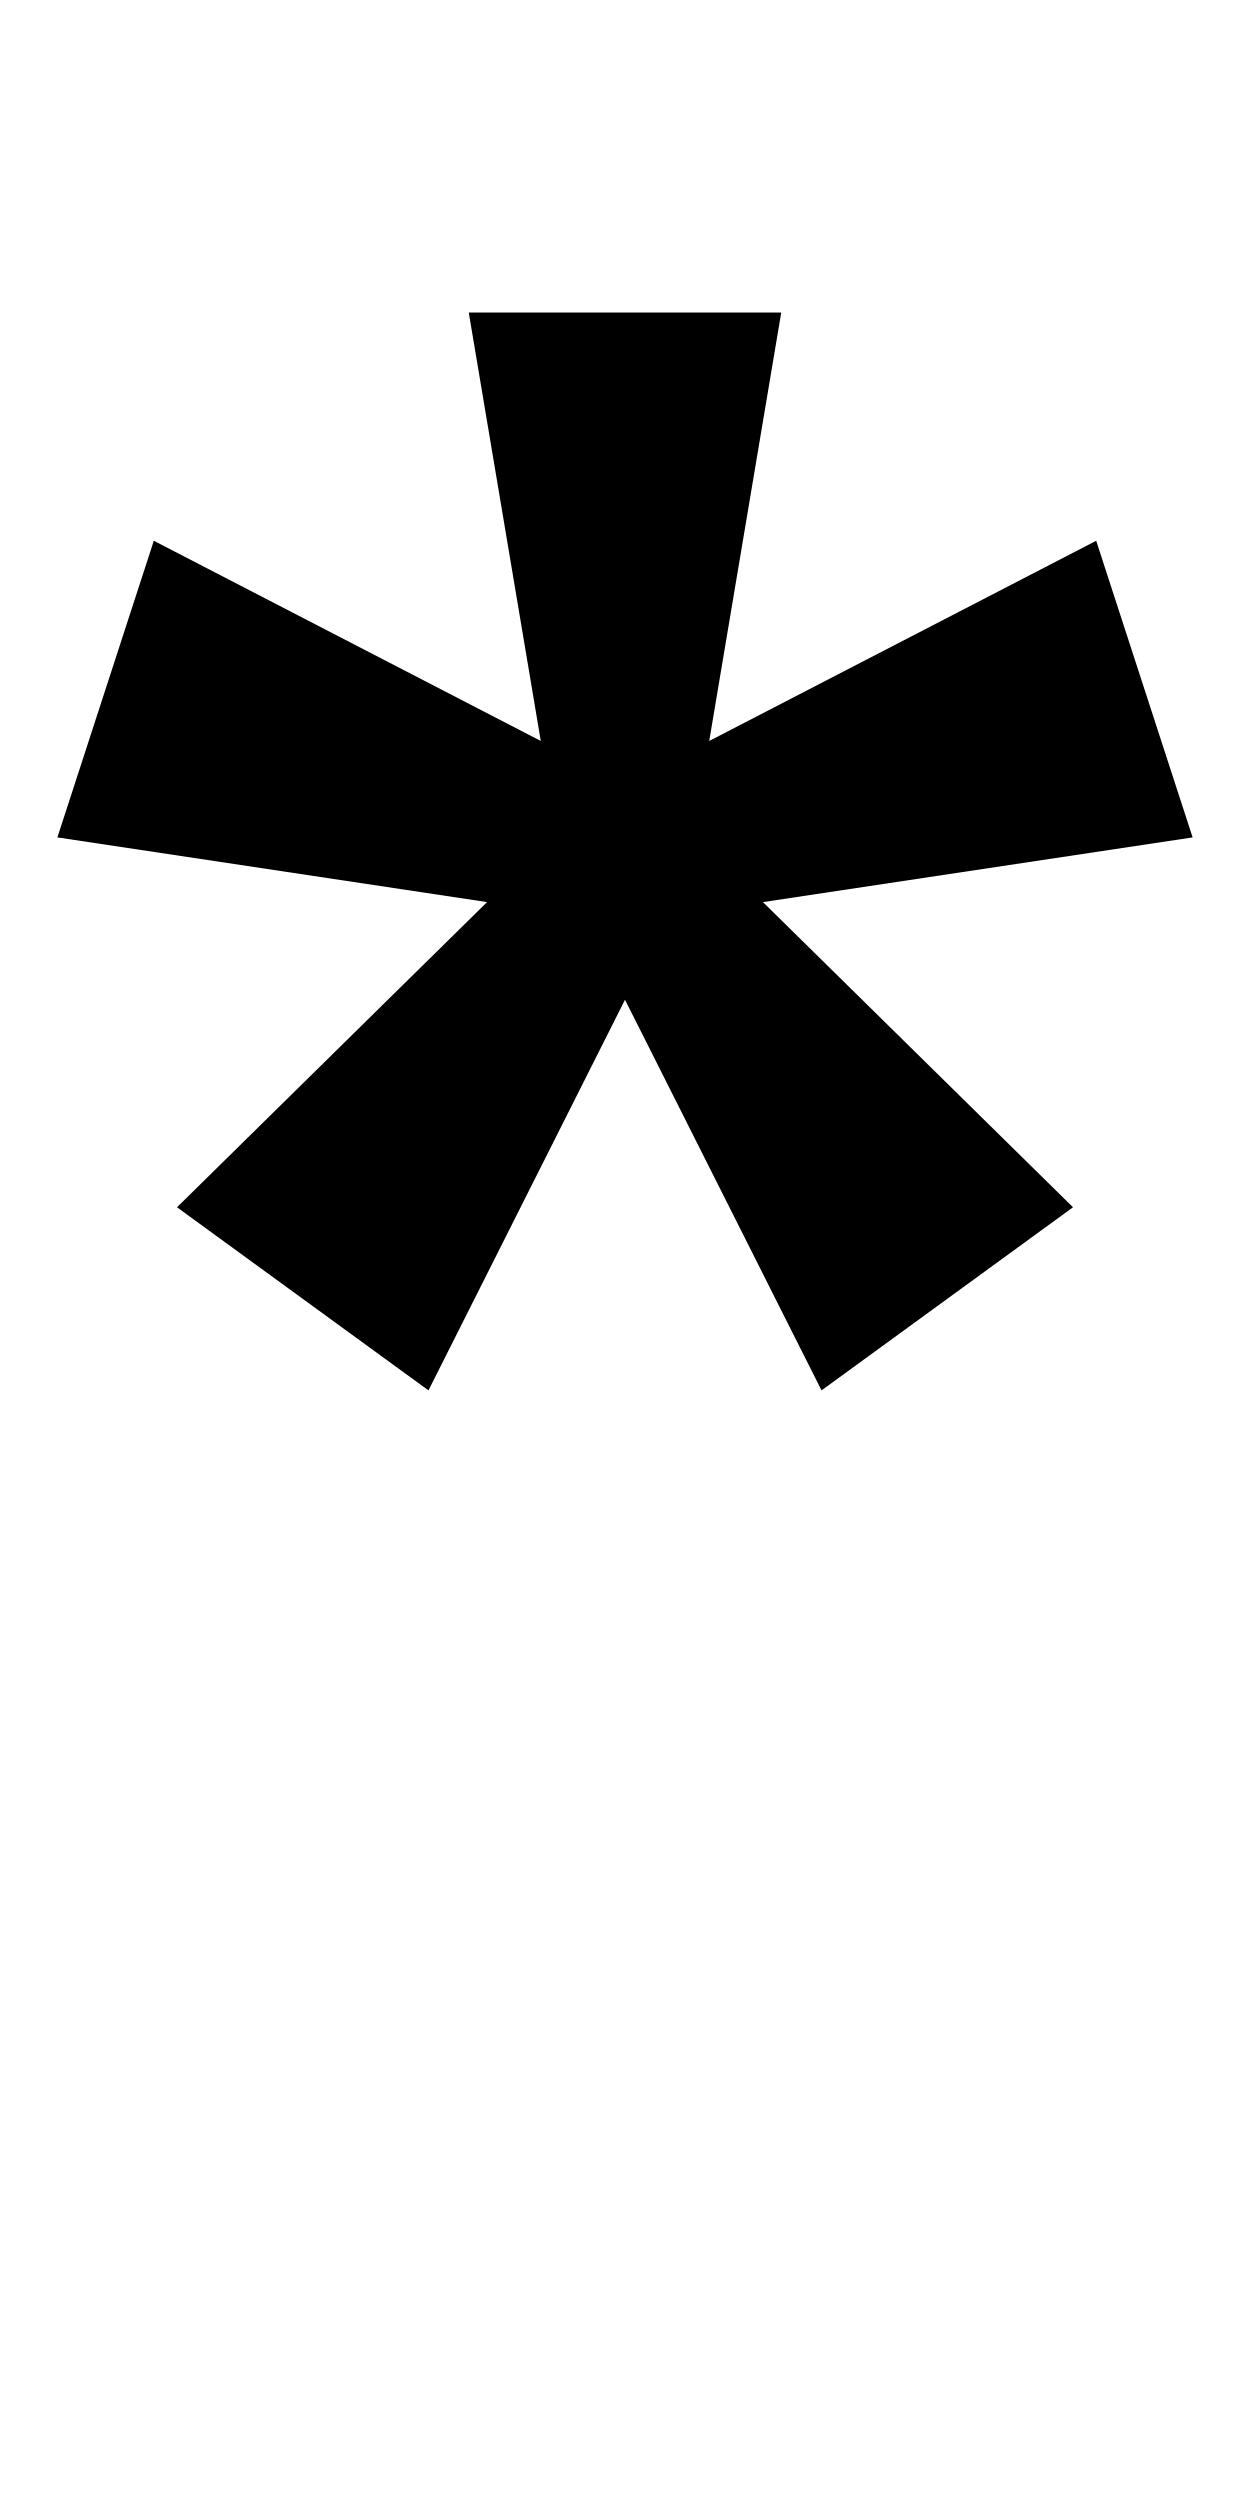
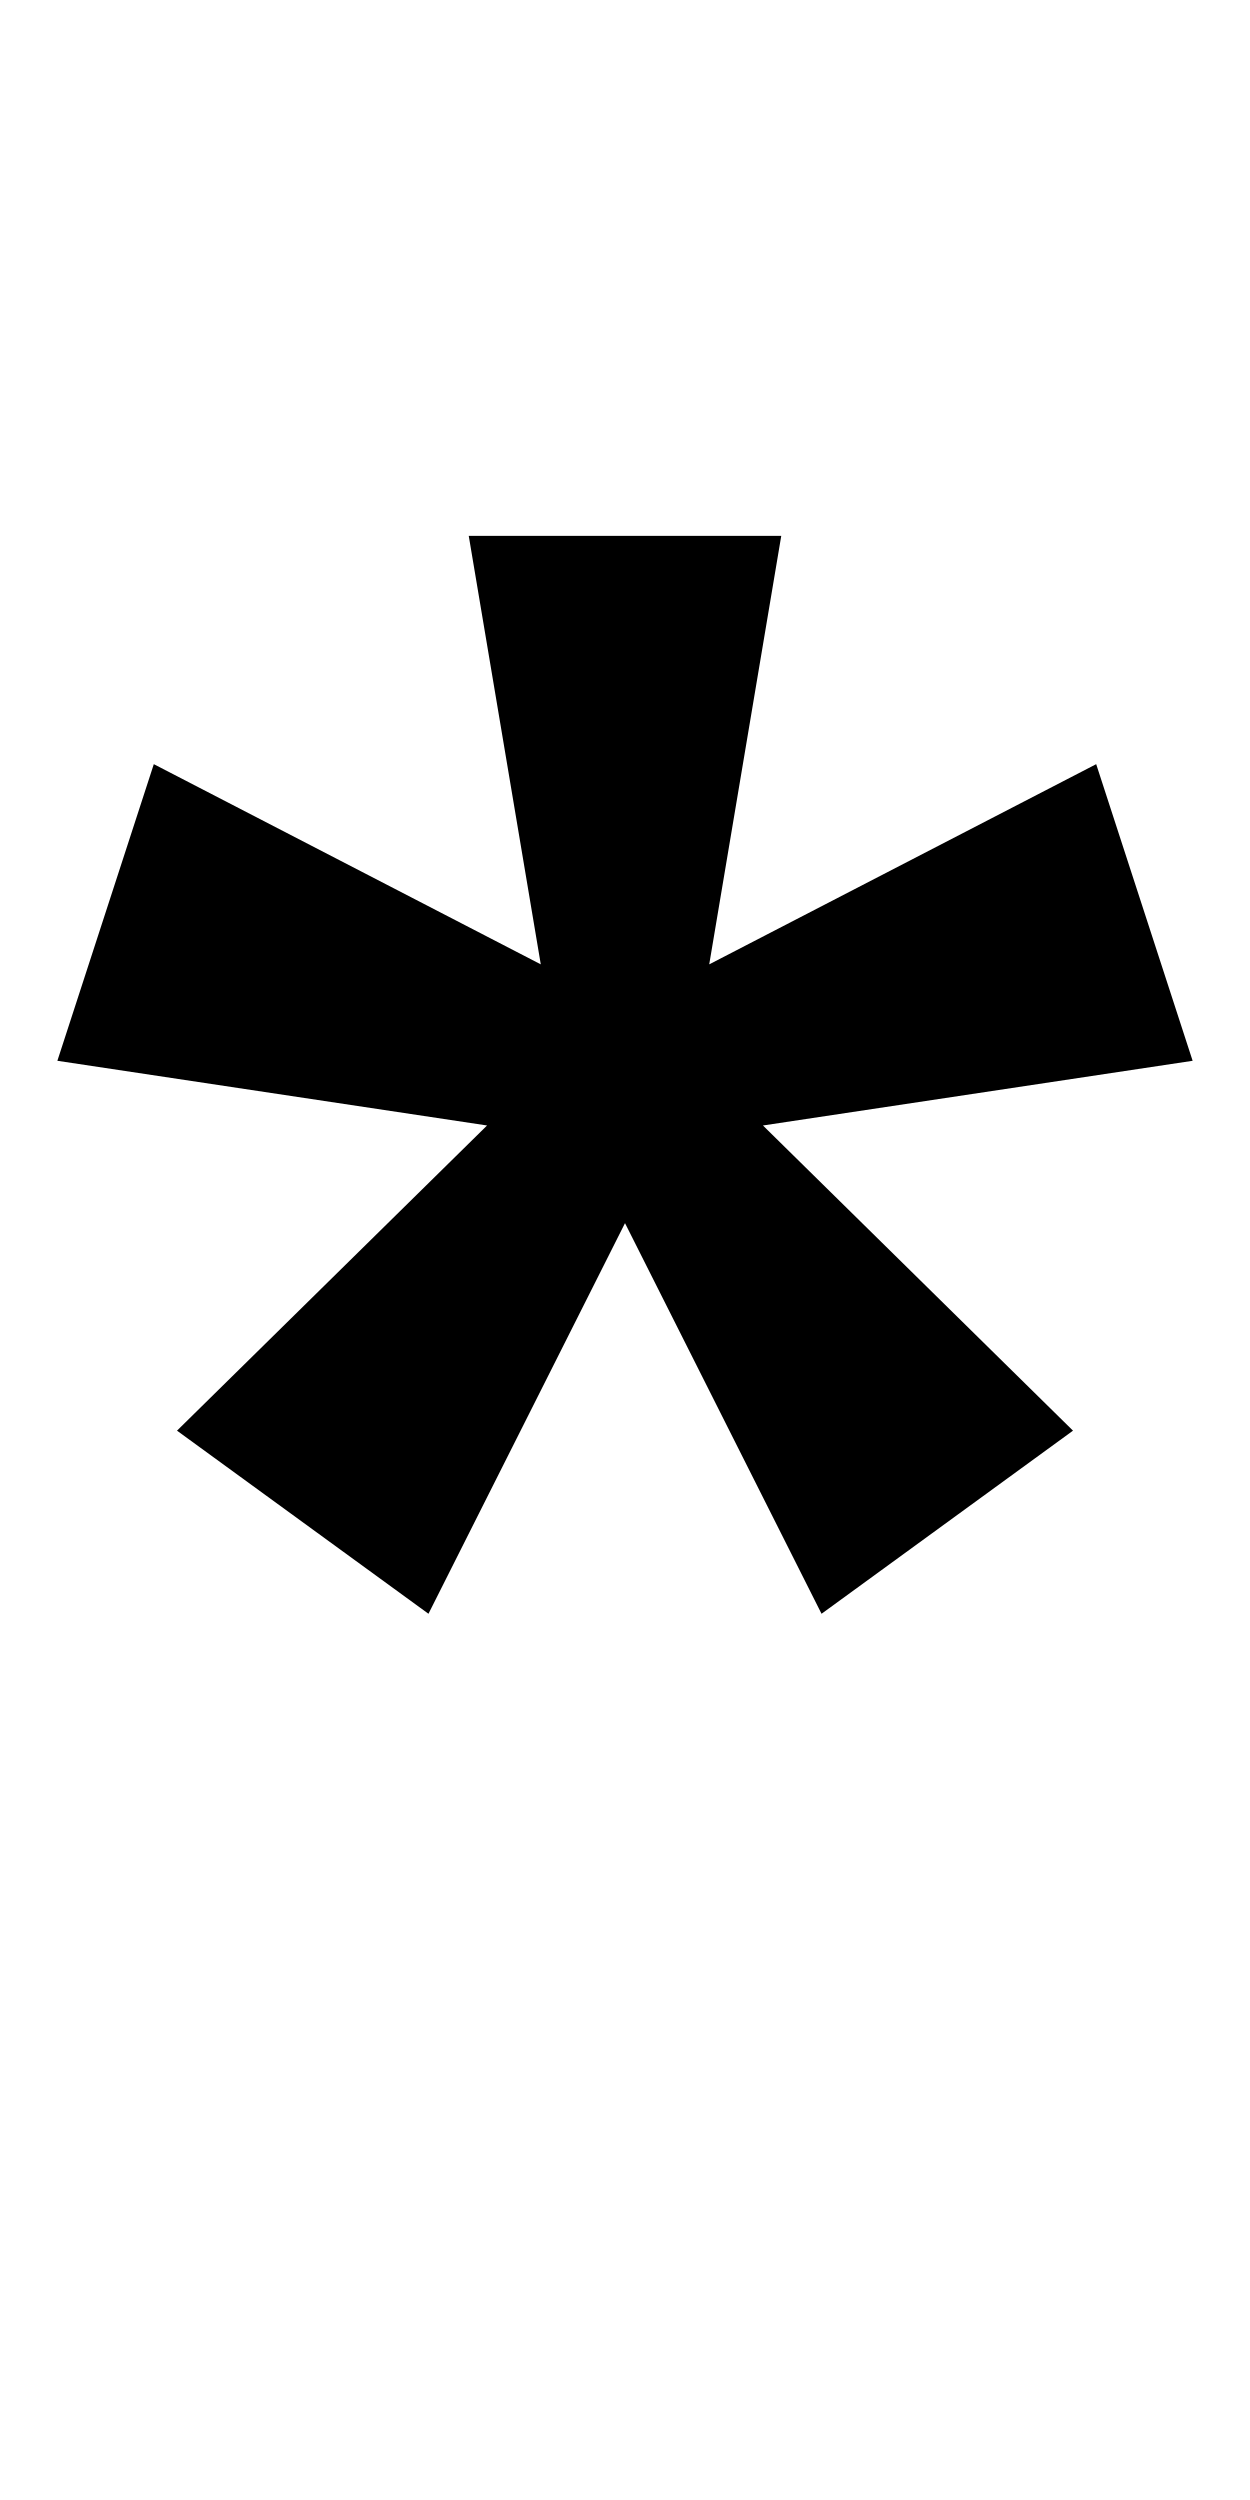
<svg xmlns="http://www.w3.org/2000/svg" version="1.1" width="1024" height="2048" id="svg3355">
  <defs id="defs3357" />
  <g transform="translate(0,995.6378)" id="layer1">
-     <path d="m 384,-739.638 59,351 -317,-164 -79,243 352,53 -254,250 206,150 161,-320 161,320 206,-150 -254,-250 352,-53 -79,-243 -317,164 59,-351 z" id="path14873" style="display:inline;fill:#000000;fill-opacity:1;stroke:none" />
+     <path d="m 384,-556.638 59,351 -317,-164 -79,243 352,53 -254,250 206,150 161,-320 161,320 206,-150 -254,-250 352,-53 -79,-243 -317,164 59,-351 z" id="path14873" style="display:inline;fill:#000000;fill-opacity:1;stroke:none" />
  </g>
</svg>
